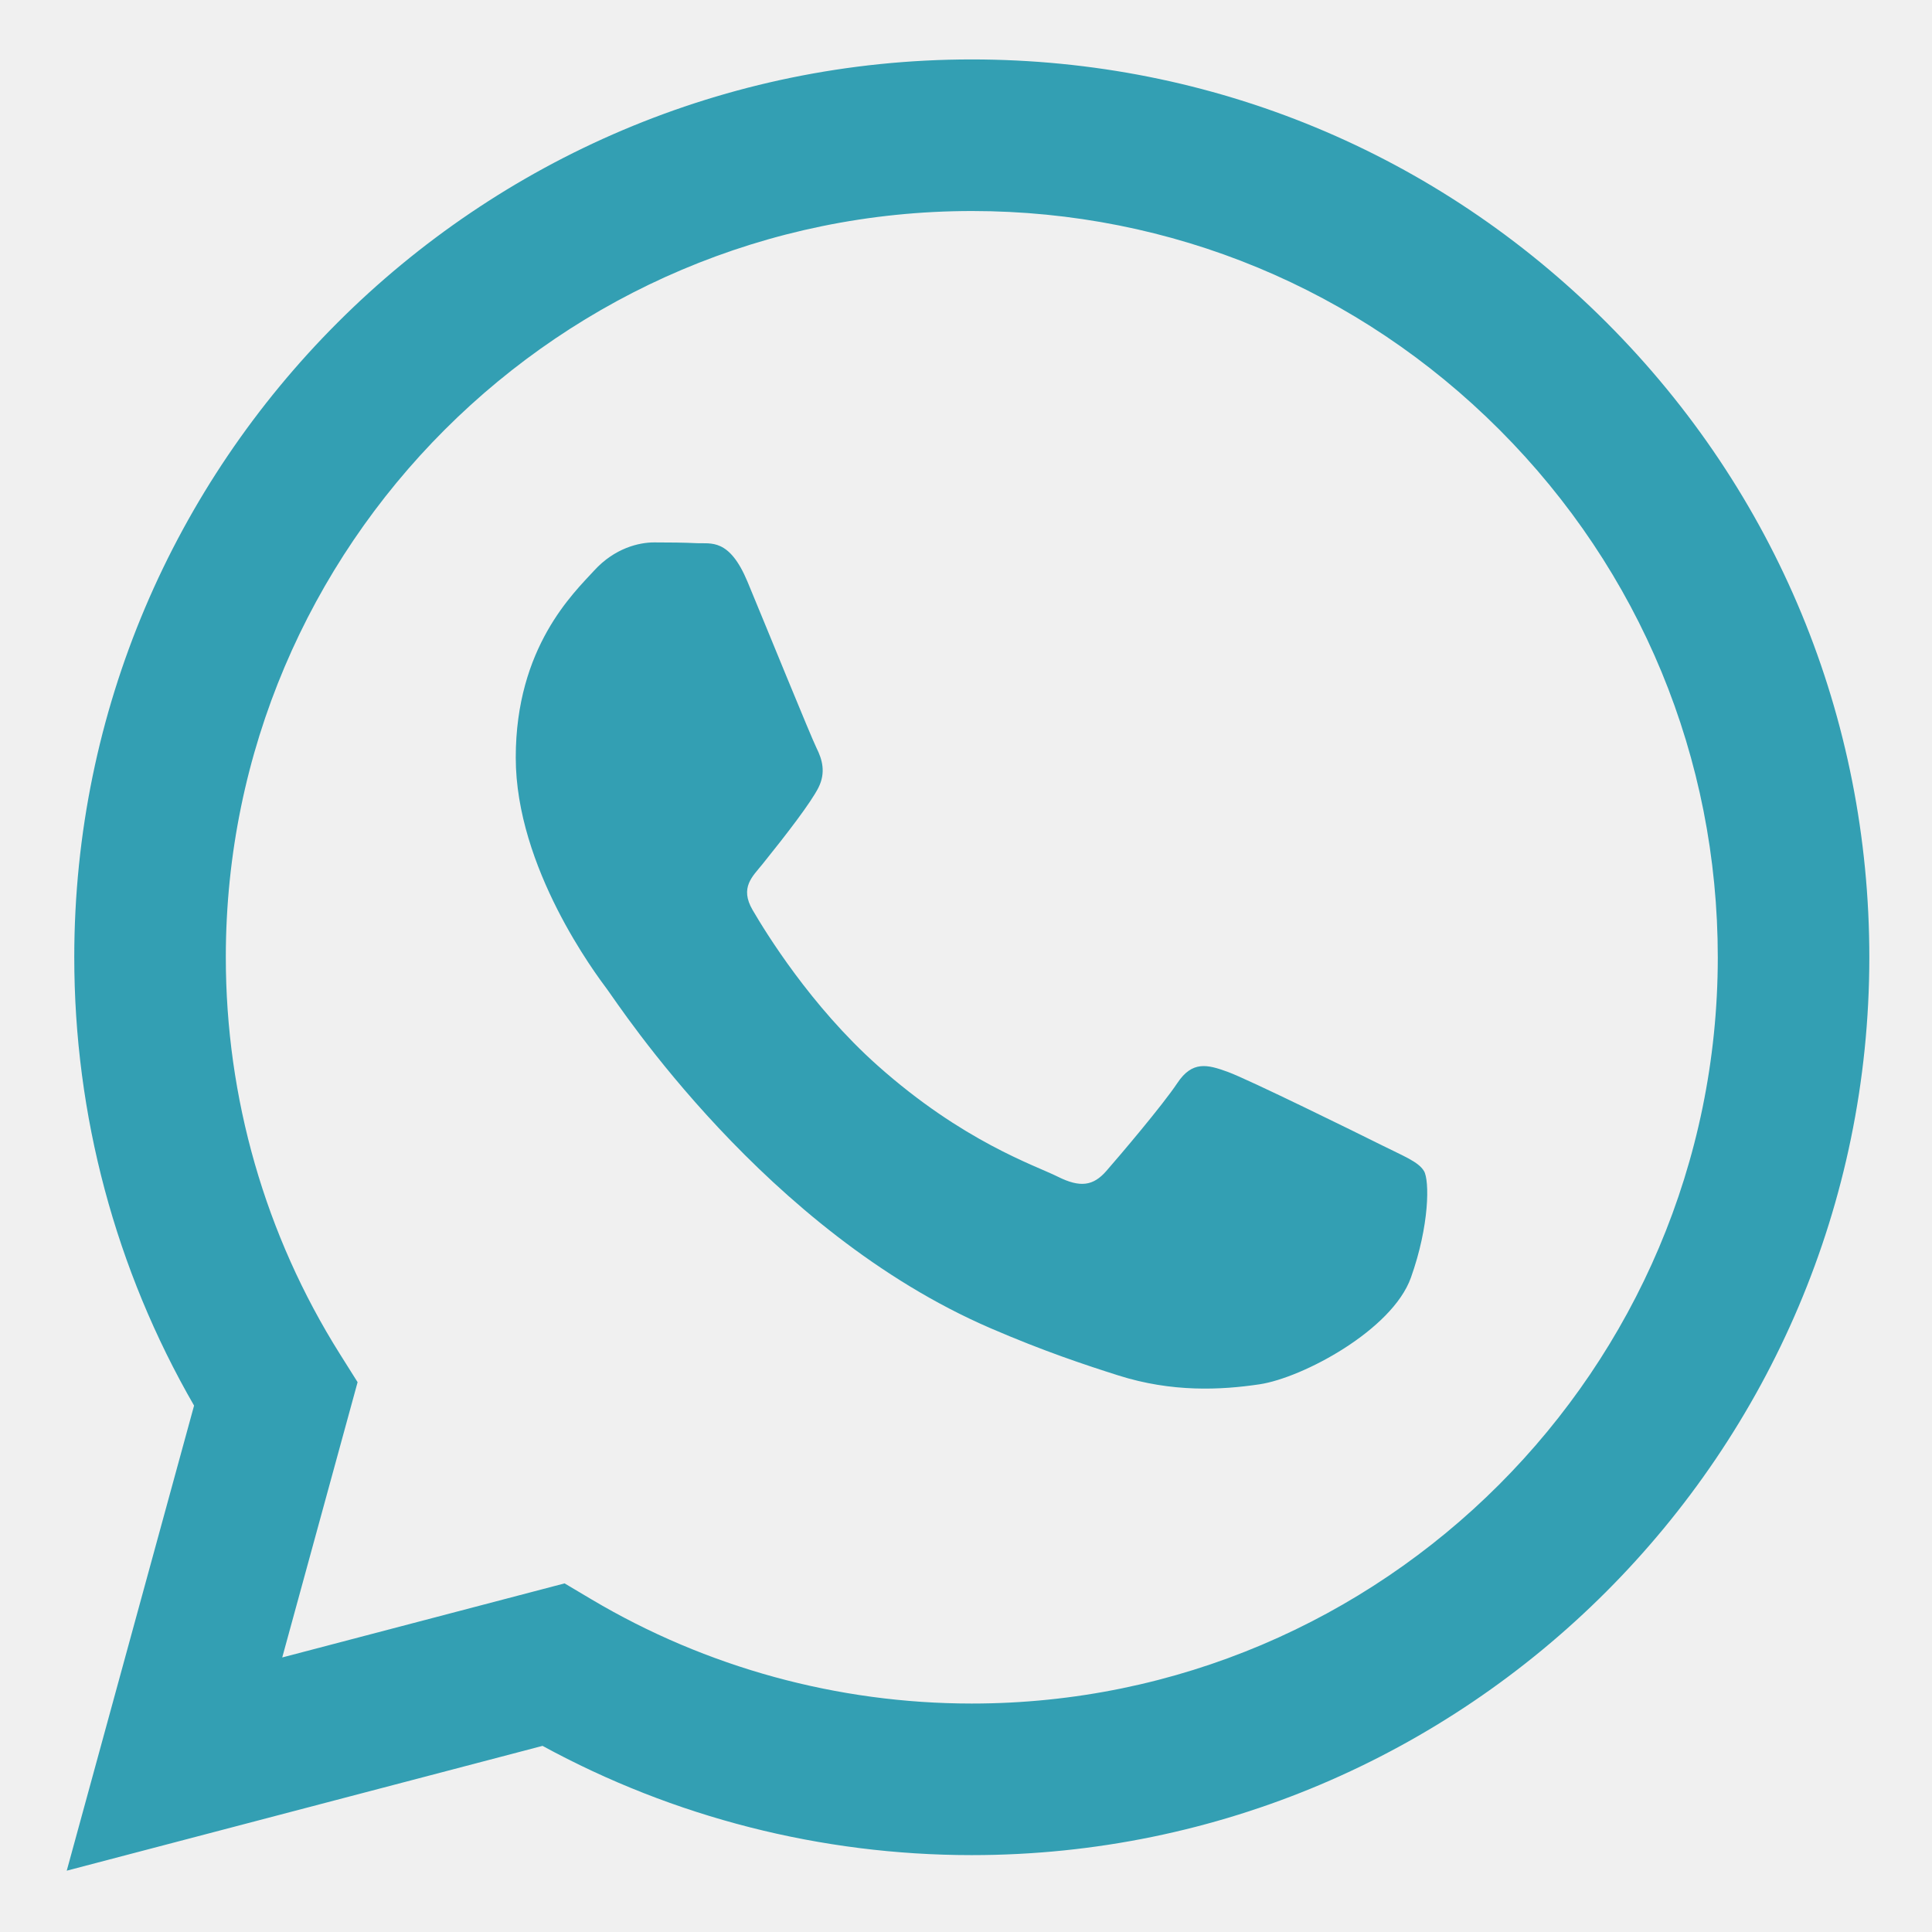
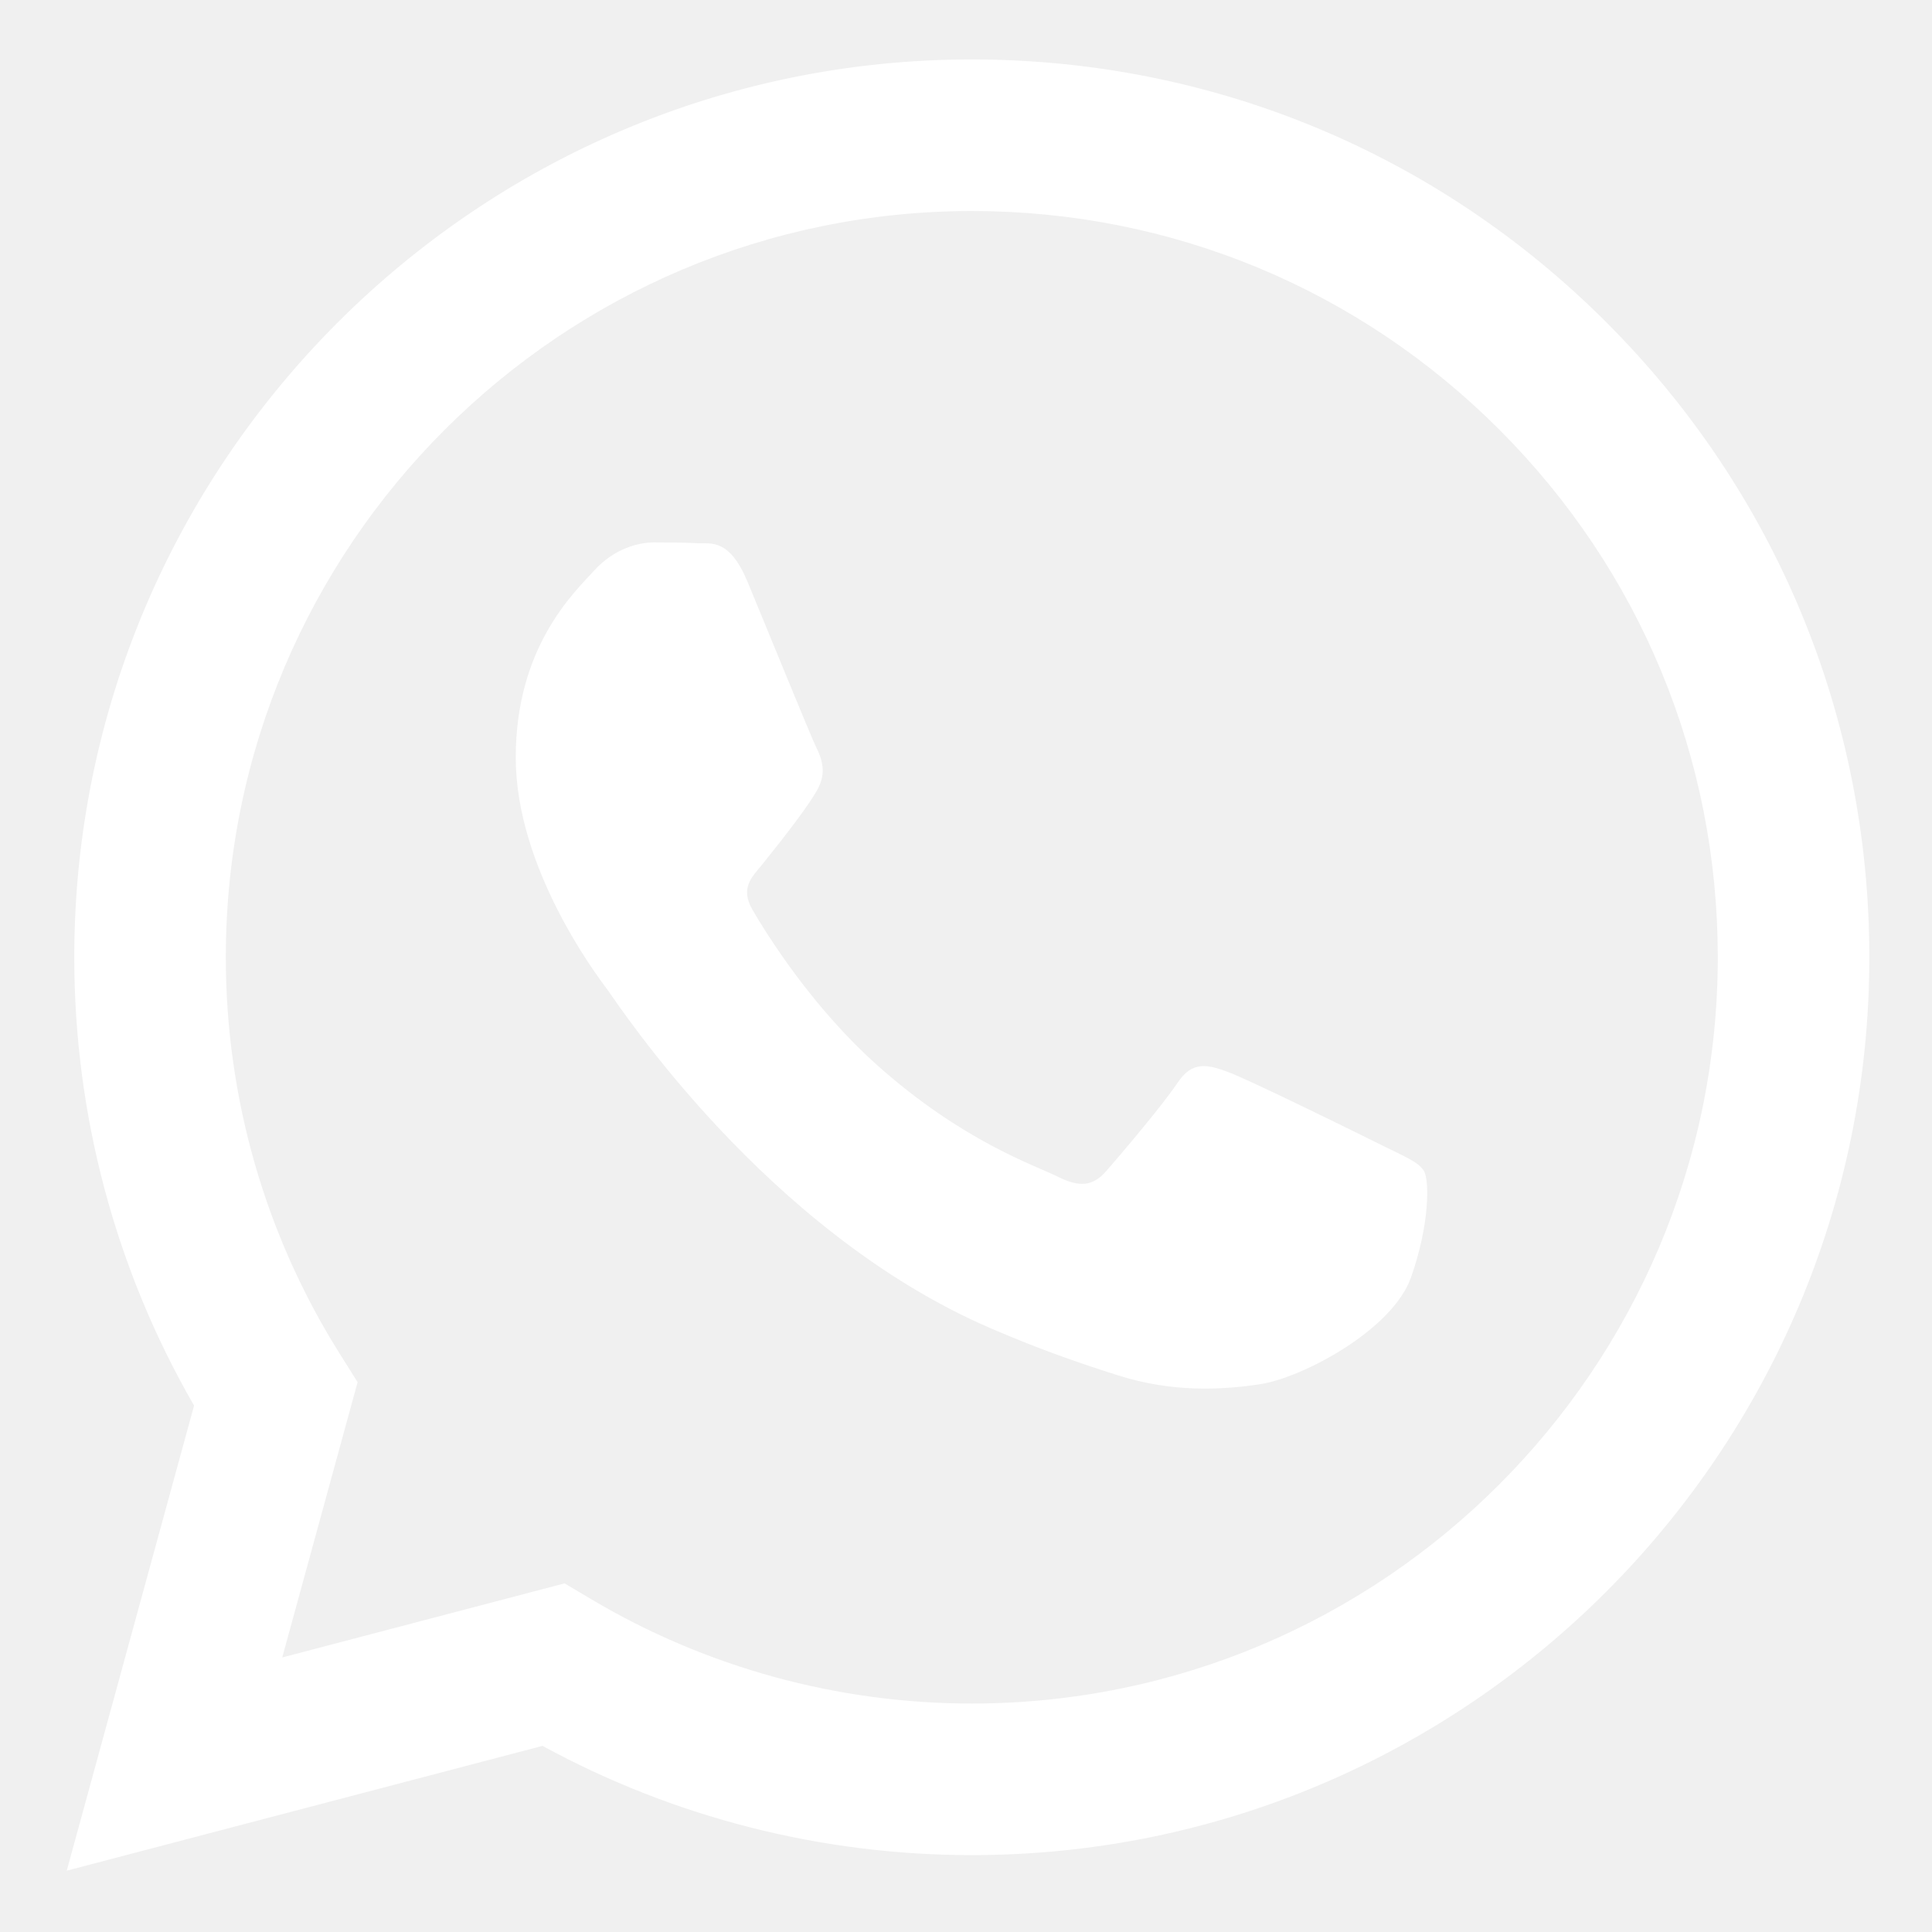
<svg xmlns="http://www.w3.org/2000/svg" height="25px" viewBox="-23 -21 682 682.667" width="25px">
-   <path d="m544.387 93.008c-59.875-59.945-139.504-92.973-224.336-93.008-174.805 0-317.07 142.262-317.141 317.113-.023 55.895 14.578 110.457 42.332 158.551l-44.992 164.336 168.121-44.102c46.324 25.27 98.477 38.586 151.551 38.602h.133c174.785 0 317.066-142.273 317.133-317.133.035-84.742-32.922-164.418-92.801-224.359zm-224.336 487.934h-.109c-47.297-.02-93.684-12.73-134.16-36.742l-9.621-5.715-99.766 26.172 26.629-97.27-6.27-9.973c-26.387-41.969-40.32-90.477-40.297-140.281.055-145.332 118.305-263.57 263.699-263.57 70.406.023 136.59 27.477 186.355 77.301s77.156 116.051 77.133 186.484c-.062 145.344-118.305 263.594-263.594 263.594zm144.586-197.418c-7.922-3.969-46.883-23.133-54.148-25.781-7.258-2.645-12.547-3.961-17.824 3.969-5.285 7.93-20.469 25.781-25.094 31.066-4.625 5.289-9.242 5.953-17.168 1.984-7.926-3.965-33.457-12.336-63.727-39.332-23.555-21.012-39.457-46.961-44.082-54.891-4.617-7.938-.039-11.812 3.477-16.172 8.578-10.652 17.168-21.82 19.809-27.105 2.645-5.289 1.32-9.918-.664-13.883-1.977-3.965-17.824-42.969-24.426-58.84-6.438-15.445-12.965-13.359-17.832-13.602-4.617-.23-9.902-.277-15.188-.277-5.281 0-13.867 1.98-21.133 9.918-7.262 7.934-27.73 27.102-27.73 66.105s28.395 76.684 32.355 81.973c3.961 5.289 55.879 85.328 135.367 119.648 18.906 8.172 33.664 13.043 45.176 16.695 18.984 6.031 36.254 5.18 49.91 3.141 15.227-2.277 46.879-19.172 53.488-37.68 6.602-18.512 6.602-34.375 4.617-37.684-1.977-3.305-7.262-5.285-15.184-9.254zm0 0" fill="rgb(51, 159, 179)" />
+   <path d="m544.387 93.008c-59.875-59.945-139.504-92.973-224.336-93.008-174.805 0-317.07 142.262-317.141 317.113-.023 55.895 14.578 110.457 42.332 158.551l-44.992 164.336 168.121-44.102c46.324 25.27 98.477 38.586 151.551 38.602h.133c174.785 0 317.066-142.273 317.133-317.133.035-84.742-32.922-164.418-92.801-224.359zm-224.336 487.934h-.109c-47.297-.02-93.684-12.73-134.16-36.742l-9.621-5.715-99.766 26.172 26.629-97.27-6.27-9.973c-26.387-41.969-40.32-90.477-40.297-140.281.055-145.332 118.305-263.57 263.699-263.57 70.406.023 136.59 27.477 186.355 77.301s77.156 116.051 77.133 186.484c-.062 145.344-118.305 263.594-263.594 263.594zm144.586-197.418c-7.922-3.969-46.883-23.133-54.148-25.781-7.258-2.645-12.547-3.961-17.824 3.969-5.285 7.93-20.469 25.781-25.094 31.066-4.625 5.289-9.242 5.953-17.168 1.984-7.926-3.965-33.457-12.336-63.727-39.332-23.555-21.012-39.457-46.961-44.082-54.891-4.617-7.938-.039-11.812 3.477-16.172 8.578-10.652 17.168-21.82 19.809-27.105 2.645-5.289 1.32-9.918-.664-13.883-1.977-3.965-17.824-42.969-24.426-58.84-6.438-15.445-12.965-13.359-17.832-13.602-4.617-.23-9.902-.277-15.188-.277-5.281 0-13.867 1.98-21.133 9.918-7.262 7.934-27.73 27.102-27.73 66.105s28.395 76.684 32.355 81.973c3.961 5.289 55.879 85.328 135.367 119.648 18.906 8.172 33.664 13.043 45.176 16.695 18.984 6.031 36.254 5.18 49.91 3.141 15.227-2.277 46.879-19.172 53.488-37.68 6.602-18.512 6.602-34.375 4.617-37.684-1.977-3.305-7.262-5.285-15.184-9.254zm0 0" fill="#fff" />
</svg>
